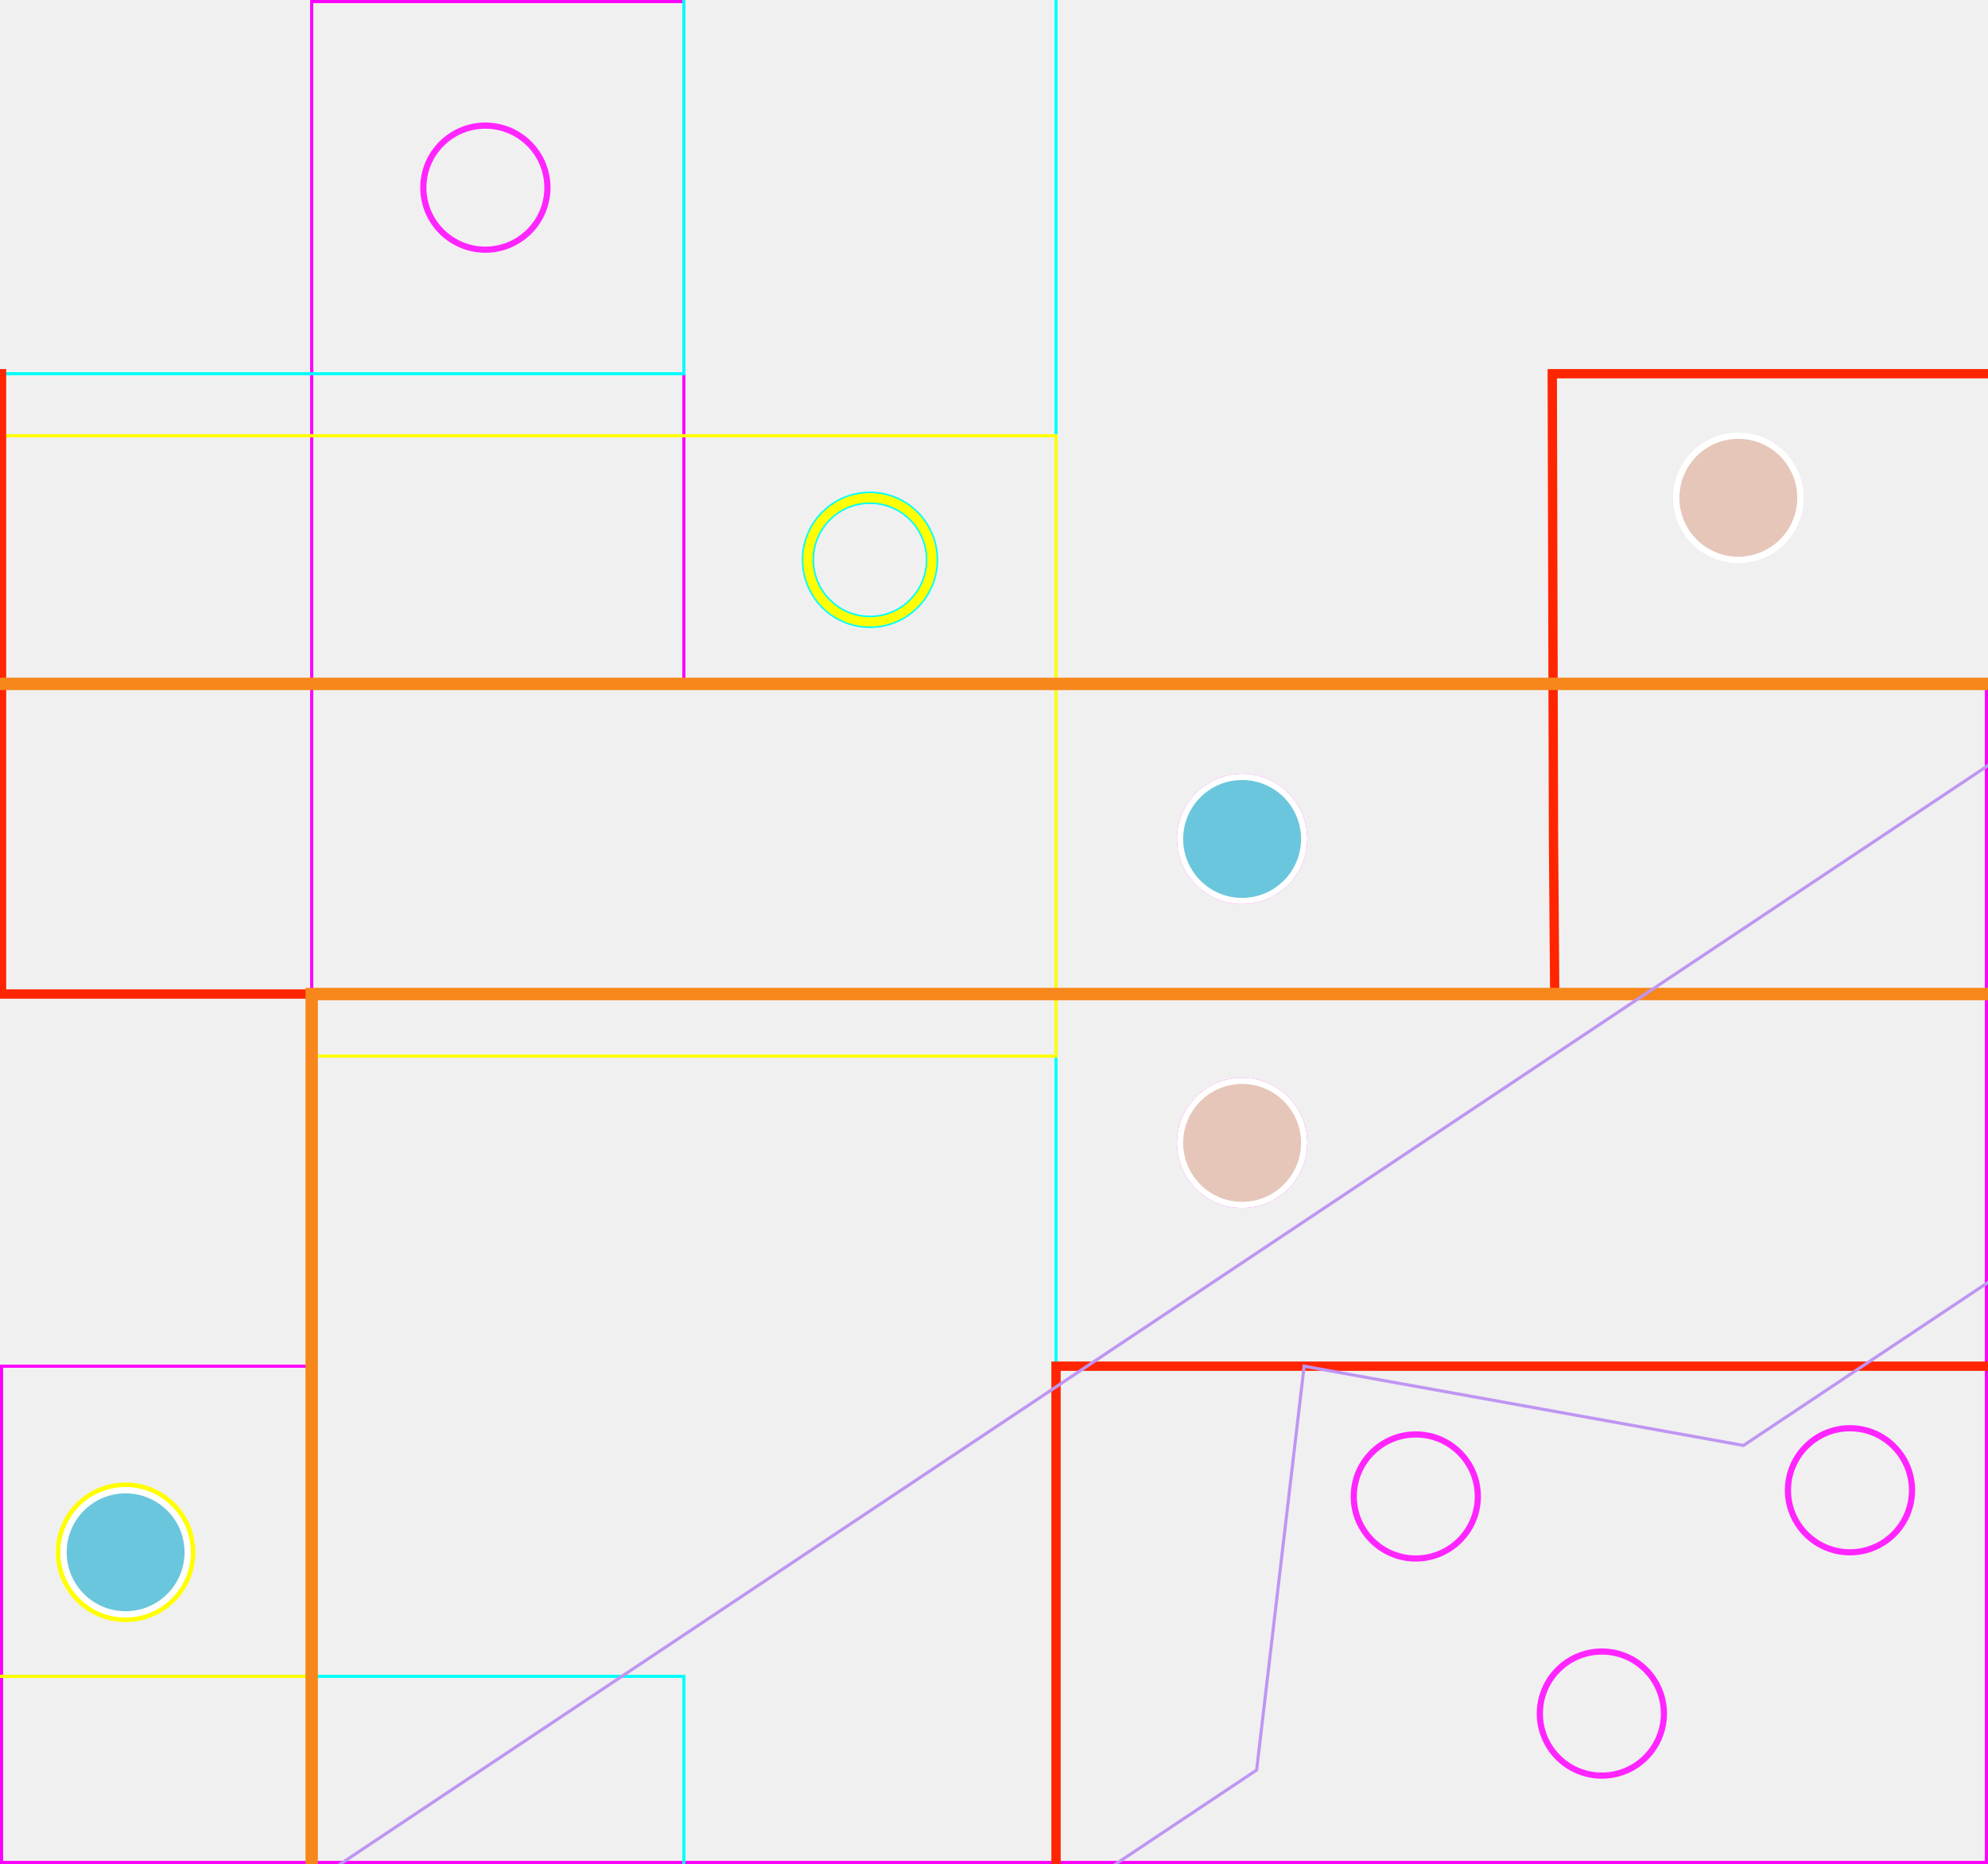
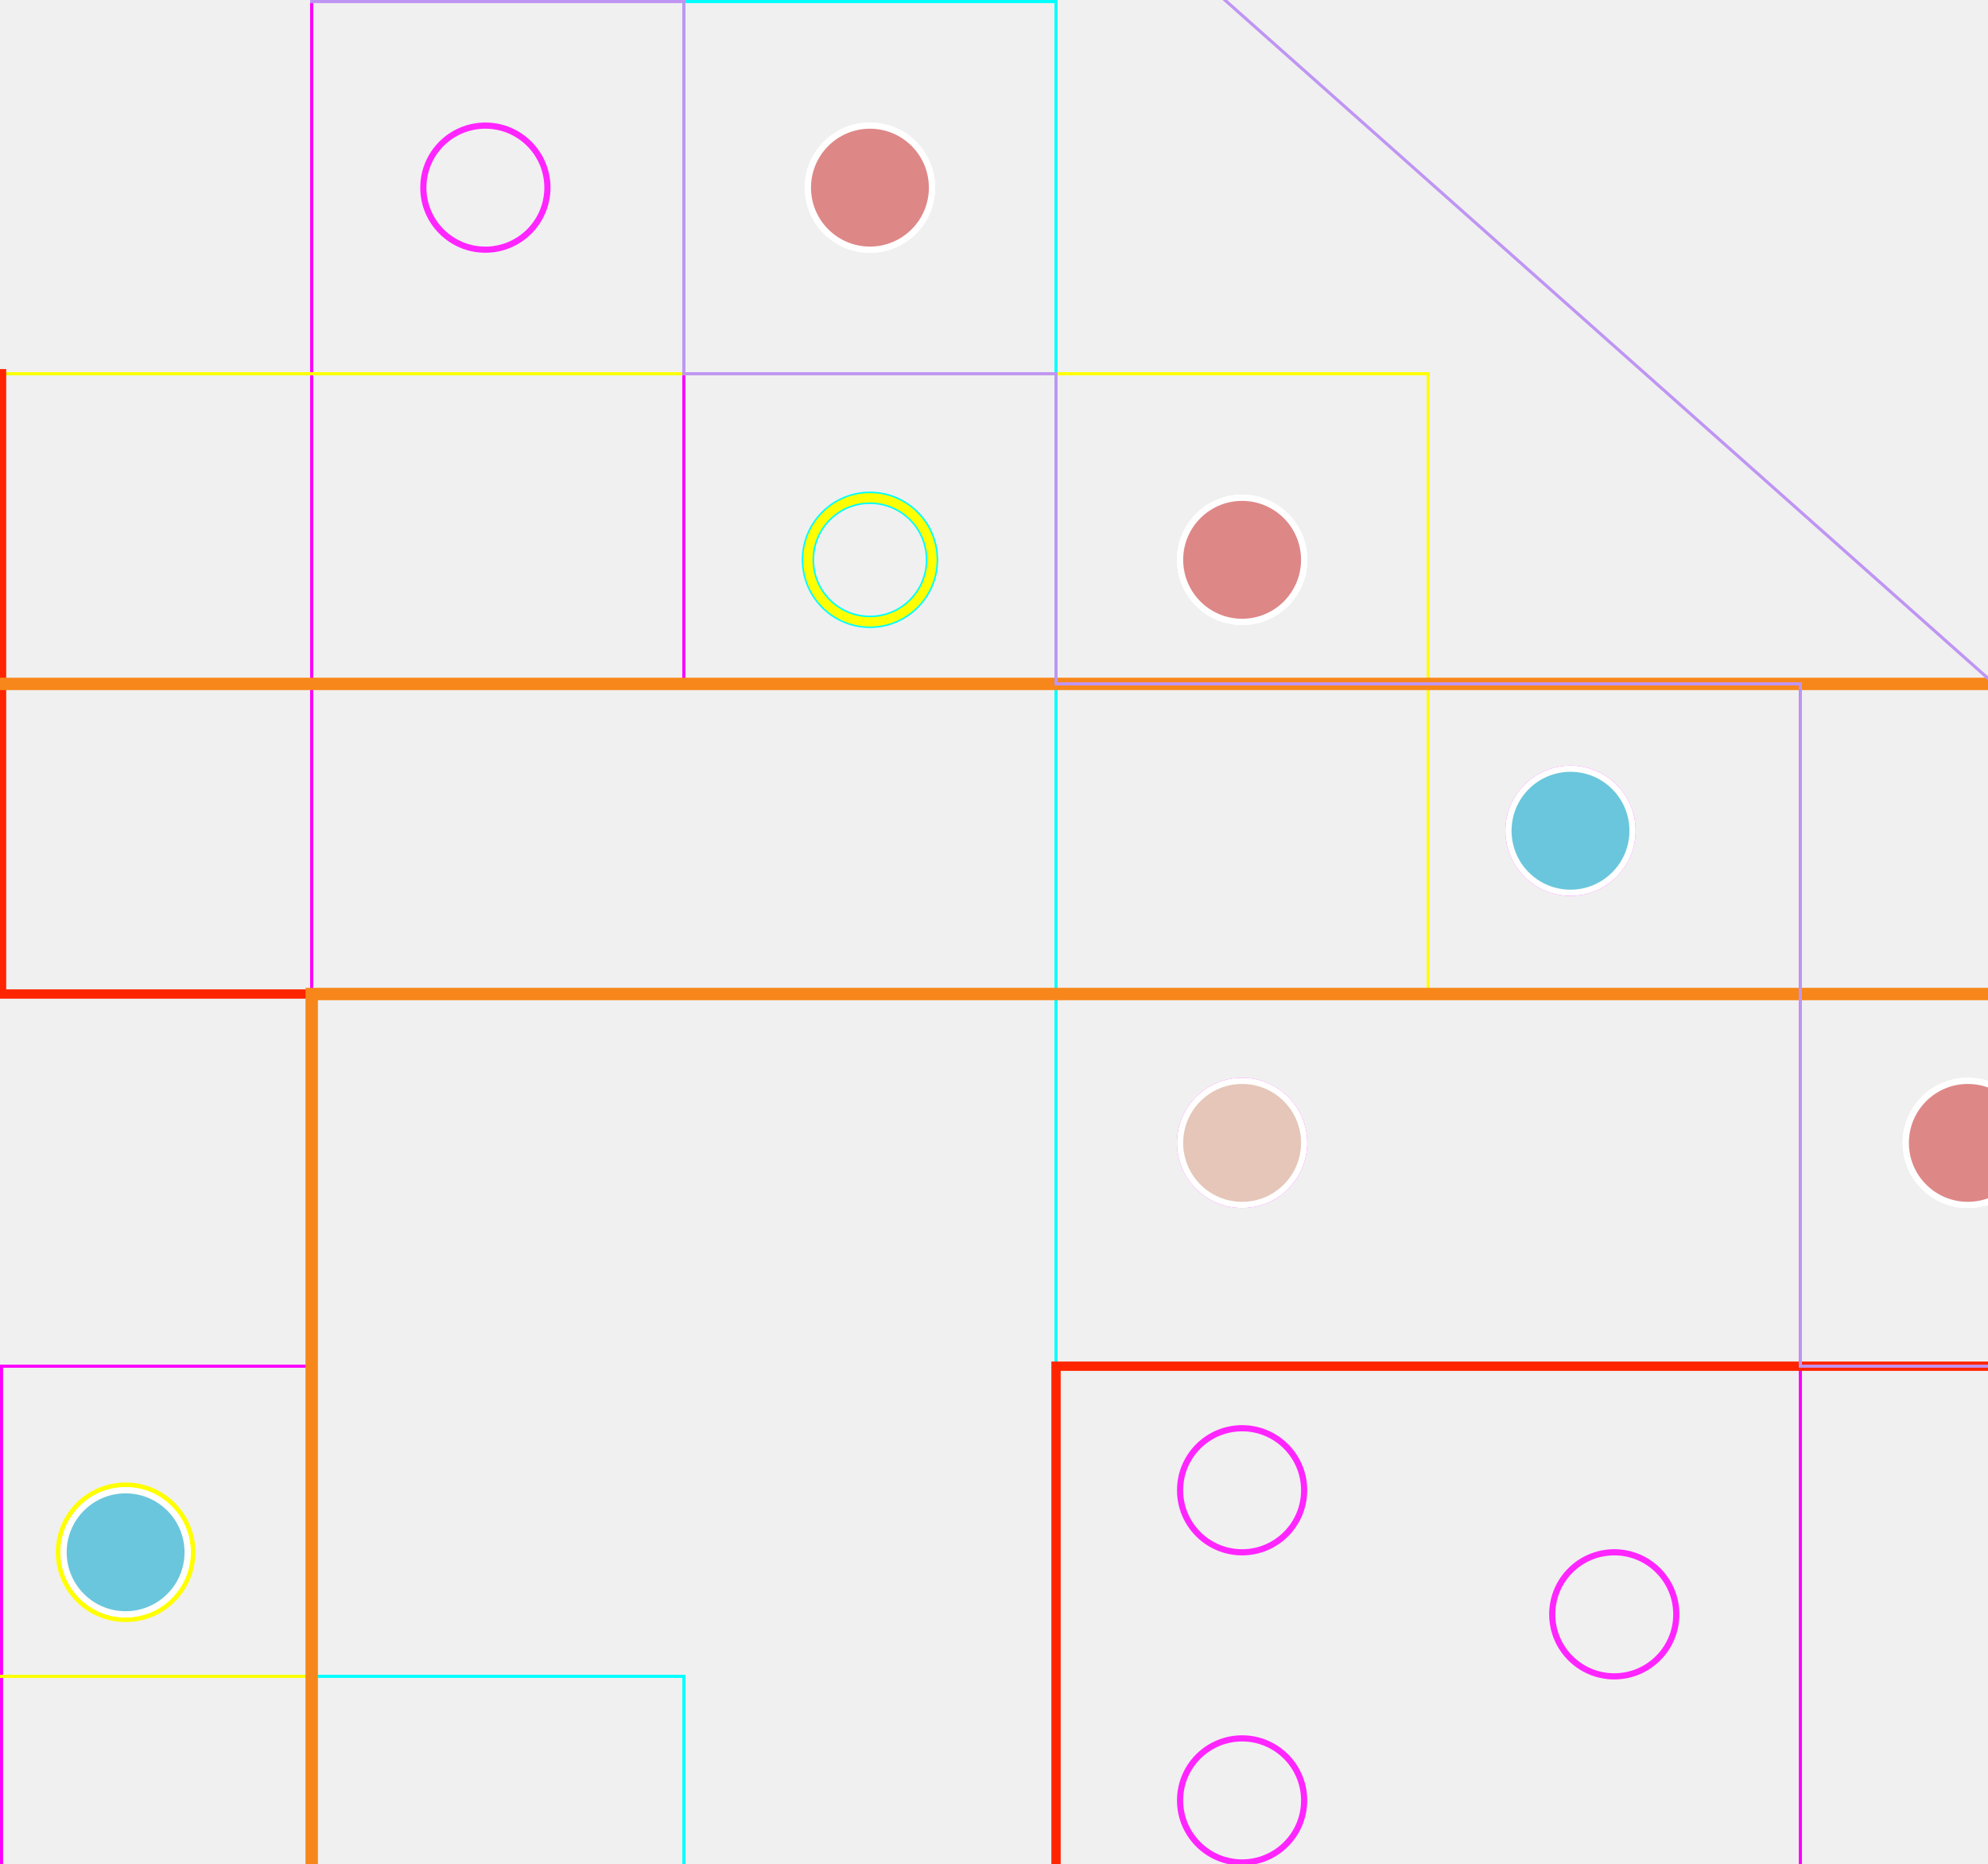
<svg xmlns="http://www.w3.org/2000/svg" width="641" height="601" viewBox="0 0 169.598 159.015" version="1.1" id="svg5">
  <defs id="defs2" />
  <g id="g1320" style="display:inline" transform="translate(-185.2083,-42.33333)">
    <circle style="display:inline;fill:none;stroke:#ffffff;stroke-width:0.529;stroke-linejoin:round;stroke-miterlimit:4;stroke-dasharray:none;stroke-opacity:1;stop-color:#000000" id="path1131-1-63" cx="195.924" cy="174.757" r="5.292" nom="Vi(c)e organique" pieceId="VO1" />
-     <circle style="display:inline;fill:none;stroke:#ffffff;stroke-width:0.529;stroke-linejoin:round;stroke-miterlimit:4;stroke-dasharray:none;stroke-opacity:1;stop-color:#000000" id="path1131-1-63-51" cx="222.382" cy="217.091" nom="Traité - Déclaration relative au design et à la visualisation des données" pieceId="Traite1" r="5.292" />
    <circle style="display:inline;fill:none;stroke:#ffffff;stroke-width:0.529;stroke-linejoin:round;stroke-miterlimit:4;stroke-dasharray:none;stroke-opacity:1;stop-color:#000000" id="path1131-1-63-18" cx="164.174" cy="116.549" r="5.292" nom="Microcosmogramme des forces contraires" pieceId="Microco2" />
-     <circle style="display:inline;fill:none;stroke:#ffffff;stroke-width:0.529;stroke-linejoin:round;stroke-miterlimit:4;stroke-dasharray:none;stroke-opacity:1;stop-color:#000000" id="path1131-1-63-46" cx="376.37" cy="114.961" r="5.292" nom="Traité - Déclaration relative au désenvoûtement de la finance [...]" pieceId="TraiteDLF4" />
    <circle style="display:inline;fill:none;stroke:#ffffff;stroke-width:0.529;stroke-linejoin:round;stroke-miterlimit:4;stroke-dasharray:none;stroke-opacity:1;stop-color:#000000" id="path1131-1-63-95" cx="164.174" cy="195.924" r="5.292" nom="Atelier Potions" pieceId="Potion4" />
    <circle style="display:inline;fill:none;stroke:#ffffff;stroke-width:0.529;stroke-linejoin:round;stroke-miterlimit:4;stroke-dasharray:none;stroke-opacity:1;stop-color:#000000" id="path1131-1-63-25" cx="42.466" cy="143.007" r="5.292" nom="Alchimie brassicole" pieceId="AlchBrass3" />
    <circle style="display:inline;fill:none;stroke:#ffffff;stroke-width:0.529;stroke-linejoin:round;stroke-miterlimit:4;stroke-dasharray:none;stroke-opacity:1;stop-color:#000000" id="path1131-1-63-45" cx="84.799" cy="105.966" r="5.292" nom="Cabinet de curiosités" pieceId="Cabinet4" />
    <circle style="display:inline;fill:none;stroke:#ffffff;stroke-width:0.529;stroke-linejoin:round;stroke-miterlimit:4;stroke-dasharray:none;stroke-opacity:1;stop-color:#000000" id="path1131-1-63-64" cx="84.799" cy="143.007" r="5.292" nom="Rituels de désenvoûtement de la finance" pieceId="Rituel3" />
-     <circle style="display:inline;fill:none;stroke:#ffffff;stroke-width:0.529;stroke-linejoin:round;stroke-miterlimit:4;stroke-dasharray:none;stroke-opacity:1;stop-color:#000000" id="path1131-1-63-8" cx="333.507" cy="84.799" r="5.292" nom="Manifeste Désorceler la finance" pieceId="Manif4" />
-     <circle style="display:inline;fill:none;stroke:#ffffff;stroke-width:0.529;stroke-linejoin:round;stroke-miterlimit:4;stroke-dasharray:none;stroke-opacity:1;stop-color:#000000" id="path1131-1-63-3" cx="343.032" cy="169.466" r="5.292" nom="Cartomancie – La bonne aventure" pieceId="CartoData1" />
-     <circle style="display:inline;fill:none;stroke:#ffffff;stroke-width:0.529;stroke-linejoin:round;stroke-miterlimit:4;stroke-dasharray:none;stroke-opacity:1;stop-color:#000000" id="path1131-1-63-3-8" cx="305.991" cy="169.995" r="5.292" nom="Fragrance budgétaire" pieceId="Budget1" />
+     <circle style="display:inline;fill:none;stroke:#ffffff;stroke-width:0.529;stroke-linejoin:round;stroke-miterlimit:4;stroke-dasharray:none;stroke-opacity:1;stop-color:#000000" id="path1131-1-63-3" cx="322.924" cy="180.049" r="5.292" nom="Cartomancie – La bonne aventure" pieceId="CartoData1" />
+     <circle style="display:inline;fill:none;stroke:#ffffff;stroke-width:0.529;stroke-linejoin:round;stroke-miterlimit:4;stroke-dasharray:none;stroke-opacity:1;stop-color:#000000" id="path1131-1-63-3-8" cx="291.174" cy="169.466" r="5.292" nom="Fragrance budgétaire" pieceId="Budget1" />
    <circle style="display:inline;fill:none;stroke:#ffffff;stroke-width:0.529;stroke-linejoin:round;stroke-miterlimit:4;stroke-dasharray:none;stroke-opacity:1;stop-color:#000000" id="path1131-1-63-9" cx="164.174" cy="248.841" r="5.292" nom="Cartomancie – Ré-ouvrir les horizons" pieceId="Carto4" />
    <circle style="display:inline;fill:none;stroke:#ffffff;stroke-width:0.529;stroke-linejoin:round;stroke-miterlimit:4;stroke-dasharray:none;stroke-opacity:1;stop-color:#000000" id="path1131-1-63-19" cx="164.174" cy="222.382" r="5.292" nom="Glossaire de la finance et de la sorcellerie" pieceId="Gloss4" />
-     <circle style="display:inline;fill:none;stroke:#ffffff;stroke-width:0.529;stroke-linejoin:round;stroke-miterlimit:4;stroke-dasharray:none;stroke-opacity:1;stop-color:#000000" id="path1131-1-63-6" cx="259.424" cy="31.882" r="5.292" nom="Études pour Vi(c)e organique" pieceId="Cells2" />
-     <circle style="display:inline;fill:none;stroke:#ffffff;stroke-width:0.529;stroke-linejoin:round;stroke-miterlimit:4;stroke-dasharray:none;stroke-opacity:1;stop-color:#000000" id="path1131-1-63-1" cx="259.424" cy="232.966" r="5.292" nom="Img d’éco #2" pieceId="ImgDeco2-4" />
+     <circle style="display:inline;fill:none;stroke:#ffffff;stroke-width:0.529;stroke-linejoin:round;stroke-miterlimit:4;stroke-dasharray:none;stroke-opacity:1;stop-color:#000000" id="path1131-1-63-1" cx="259.424" cy="222.382" r="5.292" nom="Img d’éco #2" pieceId="ImgDeco2-4" />
    <circle style="display:inline;fill:none;stroke:#ffffff;stroke-width:0.529;stroke-linejoin:round;stroke-miterlimit:4;stroke-dasharray:none;stroke-opacity:1;stop-color:#000000" id="path1131-1-63-79" cx="164.174" cy="90.091" r="5.292" nom="Img d’éco #1" pieceId="ImgDeco1-2" />
    <circle style="display:inline;fill:none;stroke:#ffffff;stroke-width:0.529;stroke-linejoin:round;stroke-miterlimit:4;stroke-dasharray:none;stroke-opacity:1;stop-color:#000000" id="path1131-1-63-01" cx="132.424" cy="169.466" r="5.292" nom="Quel lobbyiste es-tu ?" pieceId="QuelLobby2" />
    <circle style="display:inline;fill:none;stroke:#ffffff;stroke-width:0.529;stroke-linejoin:round;stroke-miterlimit:4;stroke-dasharray:none;stroke-opacity:1;stop-color:#000000" id="path1131-1-63-2" cx="116.549" cy="58.341" r="5.292" nom="Explore the lobby network in finance and climate" pieceId="Explore2" />
    <circle style="display:inline;fill:none;stroke:#ffffff;stroke-width:0.529;stroke-linejoin:round;stroke-miterlimit:4;stroke-dasharray:none;stroke-opacity:1;stop-color:#000000" id="path1131-1-63-0" cx="291.174" cy="139.832" r="5.292" nom="Topographie d'une crise" pieceId="Topo1" />
-     <circle style="display:inline;fill:none;stroke:#ffffff;stroke-width:0.529;stroke-linejoin:round;stroke-miterlimit:4;stroke-dasharray:none;stroke-opacity:1;stop-color:#000000" id="path1131-1-63-4" cx="321.866" cy="188.516" r="5.292" nom="Winners and losers in the financial crisis" pieceId="WinLose1" />
+     <circle style="display:inline;fill:none;stroke:#ffffff;stroke-width:0.529;stroke-linejoin:round;stroke-miterlimit:4;stroke-dasharray:none;stroke-opacity:1;stop-color:#000000" id="path1131-1-63-4" cx="291.174" cy="195.924" r="5.292" nom="Winners and losers in the financial crisis" pieceId="WinLose1" />
    <circle style="display:inline;fill:none;stroke:#ffffff;stroke-width:0.529;stroke-linejoin:round;stroke-miterlimit:4;stroke-dasharray:none;stroke-opacity:1;stop-color:#000000" id="path1131-1-63-7" cx="259.424" cy="90.091" r="5.292" nom="Radiologie" pieceId="Radiolo1" />
-     <circle style="display:inline;fill:none;stroke:#ffffff;stroke-width:0.529;stroke-linejoin:round;stroke-miterlimit:4;stroke-dasharray:none;stroke-opacity:1;stop-color:#000000" id="path1131-1-63-7-5" cx="291.174" cy="113.903" r="5.292" nom="Économie de l’art : cartographie d’une collection" pieceId="EcoArt1" />
+     <circle style="display:inline;fill:none;stroke:#ffffff;stroke-width:0.529;stroke-linejoin:round;stroke-miterlimit:4;stroke-dasharray:none;stroke-opacity:1;stop-color:#000000" id="path1131-1-63-7-5" cx="319.189" cy="113.203" r="5.292" nom="Économie de l’art : cartographie d’une collection" pieceId="EcoArt1" />
    <circle style="display:inline;fill:none;stroke:#ffffff;stroke-width:0.529;stroke-linejoin:round;stroke-miterlimit:4;stroke-dasharray:none;stroke-opacity:1;stop-color:#000000" id="path1131-1-63-5" cx="226.616" cy="58.341" r="5.292" nom="D'où vient la visualisation de données ?" pieceId="DVVD1" />
+     <circle style="display:inline;fill:none;stroke:#ffffff;stroke-width:0.529;stroke-linejoin:round;stroke-miterlimit:4;stroke-dasharray:none;stroke-opacity:1;stop-color:#000000" id="path1131-1-63-5-2" nom="Traité - Déclaration relative au design et à la visualisation des données - Part.1" pieceId="Traite1-6" r="5.292" cy="26.591" cx="227.674" />
+     <circle style="display:inline;fill:none;stroke:#ffffff;stroke-width:0.529;stroke-linejoin:round;stroke-miterlimit:4;stroke-dasharray:none;stroke-opacity:1;stop-color:#000000" id="path1131-1-63-5-2-7" nom="Traité - Déclaration relative au design et à la visualisation des données - Part.2" pieceId="Traite2-6" r="5.292" cy="58.341" cx="259.424" />
+     <circle style="display:inline;fill:none;stroke:#ffffff;stroke-width:0.529;stroke-linejoin:round;stroke-miterlimit:4;stroke-dasharray:none;stroke-opacity:1;stop-color:#000000" id="path1131-1-63-5-2-7-6" nom="Traité - Déclaration relative au design et à la visualisation des données - Part.3" pieceId="Traite3-6" r="5.292" cy="90.091" cx="291.174" />
+     <circle style="display:inline;fill:none;stroke:#ffffff;stroke-width:0.529;stroke-linejoin:round;stroke-miterlimit:4;stroke-dasharray:none;stroke-opacity:1;stop-color:#000000" id="path1131-1-63-5-2-7-6-2" nom="Traité - Déclaration relative au design et à la visualisation des données - Part.4" pieceId="Traite4-6" r="5.292" cy="139.832" cx="353.086" />
+     <circle style="display:inline;fill:none;stroke:#ffffff;stroke-width:0.529;stroke-linejoin:round;stroke-miterlimit:4;stroke-dasharray:none;stroke-opacity:1;stop-color:#000000" id="path1131-1-63-5-2-7-6-2-0" nom="Traité - Déclaration relative au design et à la visualisation des données - Part.5" pieceId="Traite5-6" r="5.292" cy="169.466" cx="383.778" />
  </g>
  <g id="layer1" style="display:inline" transform="translate(-185.2083,-42.33333)">
    <circle style="display:inline;fill:none;stroke:#ff25ff;stroke-width:0.529;stroke-linejoin:round;stroke-miterlimit:4;stroke-dasharray:none;stroke-opacity:1;stop-color:#000000" id="path1131-1-63-33" cx="195.924" cy="174.757" r="5.292" nom="Vi(c)e organique" pieceId="VO1" />
-     <circle style="display:inline;fill:none;stroke:#ff25ff;stroke-width:0.529;stroke-linejoin:round;stroke-miterlimit:4;stroke-dasharray:none;stroke-opacity:1;stop-color:#000000" id="path1131-1-63-3-9" cx="343.032" cy="169.466" r="5.292" nom="La bonne aventure – le jeu de data-divination" pieceId="CartoData1" />
-     <circle style="display:inline;fill:none;stroke:#ff25ff;stroke-width:0.529;stroke-linejoin:round;stroke-miterlimit:4;stroke-dasharray:none;stroke-opacity:1;stop-color:#000000" id="path1131-1-63-3-9-9" cx="305.991" cy="169.995" r="5.292" nom="Fragrance budgétaire" pieceId="Budget1" />
+     <circle style="display:inline;fill:none;stroke:#ff25ff;stroke-width:0.529;stroke-linejoin:round;stroke-miterlimit:4;stroke-dasharray:none;stroke-opacity:1;stop-color:#000000" id="path1131-1-63-3-9" cx="322.924" cy="180.049" r="5.292" nom="La bonne aventure – le jeu de data-divination" pieceId="CartoData1" />
+     <circle style="display:inline;fill:none;stroke:#ff25ff;stroke-width:0.529;stroke-linejoin:round;stroke-miterlimit:4;stroke-dasharray:none;stroke-opacity:1;stop-color:#000000" id="path1131-1-63-3-9-9" cx="291.174" cy="169.466" r="5.292" nom="Fragrance budgétaire" pieceId="Budget1" />
    <circle style="display:inline;fill:none;stroke:#ff25ff;stroke-width:0.529;stroke-linejoin:round;stroke-miterlimit:4;stroke-dasharray:none;stroke-opacity:1;stop-color:#000000" id="path1131-1-63-0-8" cx="291.174" cy="139.832" r="5.292" nom="Topographie d'une crise" pieceId="Topo1" />
-     <circle style="display:inline;fill:none;stroke:#ff25ff;stroke-width:0.529;stroke-linejoin:round;stroke-miterlimit:4;stroke-dasharray:none;stroke-opacity:1;stop-color:#000000" id="path1131-1-63-4-7" cx="321.866" cy="188.516" r="5.292" nom="Who won and who lost after the crisis?" pieceId="WinLose1" />
-     <circle style="display:inline;fill:none;stroke:#ff25ff;stroke-width:0.529;stroke-linejoin:round;stroke-miterlimit:4;stroke-dasharray:none;stroke-opacity:1;stop-color:#000000" id="path1131-1-63-7-5-4" cx="291.174" cy="113.903" r="5.292" nom="Économie de l’art : cartographie d’une collection" pieceId="EcoArt1" />
+     <circle style="display:inline;fill:none;stroke:#ff25ff;stroke-width:0.529;stroke-linejoin:round;stroke-miterlimit:4;stroke-dasharray:none;stroke-opacity:1;stop-color:#000000" id="path1131-1-63-4-7" cx="291.174" cy="195.924" r="5.292" nom="Who won and who lost after the crisis?" pieceId="WinLose1" />
+     <circle style="display:inline;fill:none;stroke:#ff25ff;stroke-width:0.529;stroke-linejoin:round;stroke-miterlimit:4;stroke-dasharray:none;stroke-opacity:1;stop-color:#000000" id="path1131-1-63-7-5-4" cx="319.189" cy="113.203" r="5.292" nom="Économie de l’art : cartographie d’une collection" pieceId="EcoArt1" />
    <circle style="display:inline;fill:none;stroke:#ff25ff;stroke-width:0.529;stroke-linejoin:round;stroke-miterlimit:4;stroke-dasharray:none;stroke-opacity:1;stop-color:#000000" id="path1131-1-63-5-1" cx="226.616" cy="58.341" r="5.292" nom="D'où vient la visualisation de données ?" pieceId="DVVD1" />
-     <path style="display:inline;fill:none;stroke:#fc00ff;stroke-width:0.265px;stroke-linecap:butt;stroke-linejoin:miter;stroke-opacity:1" d="m 185.341,201.216 169.333,1e-5 V 100.674 l -111.125,-10e-6 V 42.466 h -31.75 l 1e-5,116.417 h -26.458 z" salle="Visualisation studies" id="Expo1" />
+     <path style="display:inline;fill:none;stroke:#fc00ff;stroke-width:0.265px;stroke-linecap:butt;stroke-linejoin:miter;stroke-opacity:1" d="m 185.341,211.799 h 153.458 v -111.125 l -95.25,-10e-6 1e-5,-89.958 H 211.799 V 158.882 h -26.458 v 21.073 z" salle="Visualisation studies" id="Expo1" />
+     <circle style="display:inline;fill:#ff25ff;fill-opacity:1;stroke:#ffffff;stroke-width:0.529;stroke-linejoin:round;stroke-miterlimit:4;stroke-dasharray:none;stroke-opacity:1;stop-color:#000000" id="path1131-1-63-5-2-71-5" nom="Traité - Déclaration relative au design et à la visualisation des données - Part.1" pieceId="Traite1-1" r="5.292" cy="26.591" cx="227.674" />
  </g>
  <g id="layer2" style="display:inline" transform="translate(-185.2083,-42.33333)">
    <circle style="display:inline;fill:none;stroke:#00ffff;stroke-width:1.058;stroke-linejoin:round;stroke-miterlimit:4;stroke-dasharray:none;stroke-opacity:1;stop-color:#000000" id="path1131-1-63-13" cx="195.924" cy="174.757" r="5.292" nom="Vi(c)e organique" pieceId="VO2" />
    <circle style="display:inline;fill:none;stroke:#00ffff;stroke-width:1.058;stroke-linejoin:round;stroke-miterlimit:4;stroke-dasharray:none;stroke-opacity:1;stop-color:#000000" id="path1131-1-63-18-7" cx="164.174" cy="116.549" r="5.292" nom="Microcosmogramme des forces contraires" pieceId="Microco2" />
-     <circle style="display:inline;fill:none;stroke:#00ffff;stroke-width:1.058;stroke-linejoin:round;stroke-miterlimit:4;stroke-dasharray:none;stroke-opacity:1;stop-color:#000000" id="path1131-1-63-6-4" cx="259.424" cy="31.882" r="5.292" nom="Études pour Vi(c)e organique" pieceId="Cells2" />
    <circle style="display:inline;fill:none;stroke:#00ffff;stroke-width:1.058;stroke-linejoin:round;stroke-miterlimit:4;stroke-dasharray:none;stroke-opacity:1;stop-color:#000000" id="path1131-1-63-79-8" cx="164.174" cy="90.091" r="5.292" nom="Img d’éco #1" pieceId="ImgDeco1-2" />
    <circle style="display:inline;fill:none;stroke:#00ffff;stroke-width:1.058;stroke-linejoin:round;stroke-miterlimit:4;stroke-dasharray:none;stroke-opacity:1;stop-color:#000000" id="path1131-1-63-01-4" cx="132.424" cy="169.466" r="5.292" nom="Quel lobbyiste es-tu ?" pieceId="QuelLobby2" />
    <circle style="display:inline;fill:none;stroke:#00ffff;stroke-width:1.058;stroke-linejoin:round;stroke-miterlimit:4;stroke-dasharray:none;stroke-opacity:1;stop-color:#000000" id="path1131-1-63-2-9" cx="116.549" cy="58.341" r="5.292" nom="Explore the lobby network in finance and climate" pieceId="Explore2" />
    <circle style="display:inline;fill:none;stroke:#00ffff;stroke-width:1.058;stroke-linejoin:round;stroke-miterlimit:4;stroke-dasharray:none;stroke-opacity:1;stop-color:#000000" id="path1131-1-63-7-1" cx="259.424" cy="90.091" r="5.292" nom="Radiologie" pieceId="Radiolo2" />
-     <path style="fill:none;stroke:#00ffff;stroke-width:0.265px;stroke-linecap:butt;stroke-linejoin:miter;stroke-opacity:1" d="m 100.674,185.341 h 142.875 v 63.5 h 31.75 l 10e-6,-232.833 h -31.75 v 58.208 h -111.125 v -31.75 l -31.75,-4e-6 z" id="Expo2" salle="Chercher du regard et trouver par la main" />
-     <circle style="display:inline;fill:#e5c6b9;fill-opacity:1;stroke:#ffffff;stroke-width:0.529;stroke-linejoin:round;stroke-miterlimit:4;stroke-dasharray:none;stroke-opacity:1;stop-color:#000000" id="path1131-1-63-1-1-7" cx="259.424" cy="232.966" r="5.292" nom="Img d’éco #2 et #3" pieceId="ImgDeco2-2" />
+     <path style="display:inline;fill:none;stroke:#00ffff;stroke-width:0.265px;stroke-linecap:butt;stroke-linejoin:miter;stroke-opacity:1" d="m 100.674,185.341 h 142.875 v 52.917 h 31.75 V 42.466 h -31.75 v 31.75 h -111.125 v -31.75 l -31.75,-4e-6 z" id="Expo2" salle="Chercher du regard et trouver par la main" />
+     <circle style="display:inline;fill:#e5c6b9;fill-opacity:1;stroke:#ffffff;stroke-width:0.529;stroke-linejoin:round;stroke-miterlimit:4;stroke-dasharray:none;stroke-opacity:1;stop-color:#000000" id="path1131-1-63-1-1-7" cx="259.424" cy="222.382" r="5.292" nom="Img d’éco #2 et #3" pieceId="ImgDeco2-2" />
+     <circle style="display:inline;fill:#00ffff;fill-opacity:1;stroke:#ffffff;stroke-width:0.529;stroke-linejoin:round;stroke-miterlimit:4;stroke-dasharray:none;stroke-opacity:1;stop-color:#000000" id="path1131-1-63-5-2-7-1-6" nom="Traité - Déclaration relative au design et à la visualisation des données - Part.2" pieceId="Traite2-2" r="5.292" cy="58.341" cx="259.424" />
  </g>
  <g id="layer3" style="display:inline" transform="translate(-185.2083,-42.33333)">
    <circle style="display:inline;fill:none;stroke:#ffff00;stroke-width:1.323;stroke-linejoin:round;stroke-miterlimit:4;stroke-dasharray:none;stroke-opacity:1;stop-color:#000000" id="path1131-1-63-48" cx="195.924" cy="174.757" r="5.292" nom="Vi(c)e organique" pieceId="VO3" />
    <circle style="display:inline;fill:none;stroke:#ffff00;stroke-width:0.794;stroke-linejoin:round;stroke-miterlimit:4;stroke-dasharray:none;stroke-opacity:1;stop-color:#000000" id="path1131-1-63-7-7" cx="259.424" cy="90.091" r="5.292" nom="Radiologie" pieceId="Radiolo3" />
    <circle style="display:inline;fill:none;stroke:#ffff00;stroke-width:1.323;stroke-linejoin:round;stroke-miterlimit:4;stroke-dasharray:none;stroke-opacity:1;stop-color:#000000" id="path1131-1-63-18-1" cx="164.174" cy="116.549" r="5.292" nom="Microcosmogramme des forces contraires" pieceId="Microco3" />
    <circle style="display:inline;fill:none;stroke:#ffff00;stroke-width:1.323;stroke-linejoin:round;stroke-miterlimit:4;stroke-dasharray:none;stroke-opacity:1;stop-color:#000000" id="path1131-1-63-25-3" cx="42.466" cy="143.007" r="5.292" nom="Alchimie brassicole" pieceId="AlchBrass3" />
    <circle style="display:inline;fill:none;stroke:#ffff00;stroke-width:1.323;stroke-linejoin:round;stroke-miterlimit:4;stroke-dasharray:none;stroke-opacity:1;stop-color:#000000" id="path1131-1-63-64-6" cx="84.799" cy="143.007" r="5.292" nom="Rituels de désenvoûtement de la finance" pieceId="Rituel3" />
    <circle style="display:inline;fill:none;stroke:#ffff00;stroke-width:1.323;stroke-linejoin:round;stroke-miterlimit:4;stroke-dasharray:none;stroke-opacity:1;stop-color:#000000" id="path1131-1-63-01-5" cx="132.424" cy="169.466" r="5.292" nom="Quel lobbyiste es-tu ?" pieceId="QuelLobby3" />
    <circle style="display:inline;fill:none;stroke:#ffff00;stroke-width:1.323;stroke-linejoin:round;stroke-miterlimit:4;stroke-dasharray:none;stroke-opacity:1;stop-color:#000000" id="path1131-1-63-2-92" cx="116.549" cy="58.341" r="5.292" nom="Explore the lobby network in finance and climate" pieceId="Explore3" />
-     <path style="fill:none;stroke:#ffff00;stroke-width:0.265;stroke-linecap:butt;stroke-linejoin:miter;stroke-miterlimit:4;stroke-dasharray:none;stroke-opacity:1" d="M 26.591,185.341 H 211.799 v -52.917 h 63.5 V 79.507 h -89.958 l 0.115,21.167 h -53.032 V 42.466 h -31.75 V 127.132 H 26.591 Z" id="Expo3" salle="Réseaux et formes du liable" />
+     <path style="display:inline;fill:none;stroke:#ffff00;stroke-width:0.265;stroke-linecap:butt;stroke-linejoin:miter;stroke-miterlimit:4;stroke-dasharray:none;stroke-opacity:1" d="M 26.591,185.341 H 211.799 v -58.208 h 95.25 V 74.216 H 185.341 l 0.115,26.458 h -53.032 V 42.466 h -31.75 V 127.132 H 26.591 Z" id="Expo3" salle="Réseaux et formes du liable" />
+     <circle style="display:inline;fill:#ffff00;fill-opacity:1;stroke:#ffffff;stroke-width:0.529;stroke-linejoin:round;stroke-miterlimit:4;stroke-dasharray:none;stroke-opacity:1;stop-color:#000000" id="path1131-1-63-5-2-7-6-0-5" nom="Traité - Déclaration relative au design et à la visualisation des données - Part.3" pieceId="Traite3-3" r="5.292" cy="90.091" cx="291.174" />
  </g>
  <g id="layer4" style="display:inline" transform="translate(-185.2083,-42.33333)">
+     <circle style="display:inline;fill:#e5c6b9;fill-opacity:1;stroke:#ffffff;stroke-width:0.529;stroke-linejoin:round;stroke-miterlimit:4;stroke-dasharray:none;stroke-opacity:1;stop-color:#000000" id="path1131-1-63-46-1" cx="227.674" cy="248.841" r="5.292" nom="Traité - Déclaration relative au désenvoûtement de la finance [...]" pieceId="TraiteDLF4" />
    <circle style="display:inline;fill:#e5c6b9;fill-opacity:1;stroke:#ffffff;stroke-width:0.529;stroke-linejoin:round;stroke-miterlimit:4;stroke-dasharray:none;stroke-opacity:1;stop-color:#000000" id="path1131-1-63-72" cx="195.924" cy="174.757" r="5.292" nom="Vi(c)e organique" pieceId="VO4" />
-     <circle style="display:inline;fill:#e5c6b9;fill-opacity:1;stroke:#ffffff;stroke-width:0.529;stroke-linejoin:round;stroke-miterlimit:4;stroke-dasharray:none;stroke-opacity:1;stop-color:#000000" id="path1131-1-63-51-5" cx="222.382" cy="217.091" nom="Traité - Déclaration relative au design et à la visualisation des données" pieceId="Traite1-4" r="5.292" />
    <circle style="display:inline;fill:#e5c6b9;fill-opacity:1;stroke:#ffffff;stroke-width:0.529;stroke-linejoin:round;stroke-miterlimit:4;stroke-dasharray:none;stroke-opacity:1;stop-color:#000000" id="path1131-1-63-18-8" cx="164.174" cy="116.549" r="5.292" nom="Microcosmogramme des forces contraires" pieceId="Microco4" />
-     <circle style="display:inline;fill:#e5c6b9;fill-opacity:1;stroke:#ffffff;stroke-width:0.529;stroke-linejoin:round;stroke-miterlimit:4;stroke-dasharray:none;stroke-opacity:1;stop-color:#000000" id="path1131-1-63-46-1" cx="376.37" cy="114.961" r="5.292" nom="Traité - Déclaration relative au désenvoûtement de la finance [...]" pieceId="TraiteDLF4" />
    <circle style="display:inline;fill:#e5c6b9;fill-opacity:1;stroke:#ffffff;stroke-width:0.529;stroke-linejoin:round;stroke-miterlimit:4;stroke-dasharray:none;stroke-opacity:1;stop-color:#000000" id="path1131-1-63-95-7" cx="164.174" cy="195.924" r="5.292" nom="Atelier Potions" pieceId="Potion4" />
    <circle style="display:inline;fill:#e5c6b9;fill-opacity:1;stroke:#ffffff;stroke-width:0.529;stroke-linejoin:round;stroke-miterlimit:4;stroke-dasharray:none;stroke-opacity:1;stop-color:#000000" id="path1131-1-63-45-3" cx="84.799" cy="105.966" r="5.292" nom="Cabinet de curiosités" pieceId="Cabinet4" />
    <circle style="display:inline;fill:#e5c6b9;fill-opacity:1;stroke:#ffffff;stroke-width:0.529;stroke-linejoin:round;stroke-miterlimit:4;stroke-dasharray:none;stroke-opacity:1;stop-color:#000000" id="path1131-1-63-64-4" cx="84.799" cy="143.007" r="5.292" nom="Rituels de désenvoûtement de la finance" pieceId="Rituel4" />
-     <circle style="display:inline;fill:#e5c6b9;fill-opacity:1;stroke:#ffffff;stroke-width:0.529;stroke-linejoin:round;stroke-miterlimit:4;stroke-dasharray:none;stroke-opacity:1;stop-color:#000000" id="path1131-1-63-8-7" cx="333.507" cy="84.799" r="5.292" nom="Manifeste Désorceler la finance" pieceId="Manif4" />
    <circle style="display:inline;fill:#e5c6b9;fill-opacity:1;stroke:#ffffff;stroke-width:0.529;stroke-linejoin:round;stroke-miterlimit:4;stroke-dasharray:none;stroke-opacity:1;stop-color:#000000" id="path1131-1-63-9-0" cx="164.174" cy="248.841" r="5.292" nom="Cartomancie – Ré-ouvrir les horizons" pieceId="Carto4" />
    <circle style="display:inline;fill:#e5c6b9;fill-opacity:1;stroke:#ffffff;stroke-width:0.529;stroke-linejoin:round;stroke-miterlimit:4;stroke-dasharray:none;stroke-opacity:1;stop-color:#000000" id="path1131-1-63-19-0" cx="164.174" cy="222.382" r="5.292" nom="Glossaire de la finance et de la sorcellerie" pieceId="Gloss4" />
-     <circle style="display:inline;fill:#e5c6b9;fill-opacity:1;stroke:#ffffff;stroke-width:0.529;stroke-linejoin:round;stroke-miterlimit:4;stroke-dasharray:none;stroke-opacity:1;stop-color:#000000" id="path1131-1-63-1-1" cx="259.424" cy="232.966" r="5.292" nom="Img d’éco #2 et #3" pieceId="ImgDeco2-4" />
+     <circle style="display:inline;fill:#e5c6b9;fill-opacity:1;stroke:#ffffff;stroke-width:0.529;stroke-linejoin:round;stroke-miterlimit:4;stroke-dasharray:none;stroke-opacity:1;stop-color:#000000" id="path1131-1-63-1-1" cx="259.424" cy="222.382" r="5.292" nom="Img d’éco #2 et #3" pieceId="ImgDeco2-4" />
    <circle style="display:inline;fill:#e5c6b9;fill-opacity:1;stroke:#ffffff;stroke-width:0.529;stroke-linejoin:round;stroke-miterlimit:4;stroke-dasharray:none;stroke-opacity:1;stop-color:#000000" id="path1131-1-63-79-4" cx="164.174" cy="90.091" r="5.292" nom="Img d’éco #1" pieceId="ImgDeco1-4" />
    <circle style="display:inline;fill:#e5c6b9;fill-opacity:1;stroke:#ffffff;stroke-width:0.529;stroke-linejoin:round;stroke-miterlimit:4;stroke-dasharray:none;stroke-opacity:1;stop-color:#000000" id="path1131-1-63-0-3" cx="291.174" cy="139.832" r="5.292" nom="Topographie d'une crise" pieceId="Topo4" />
-     <path style="fill:none;stroke:#ff2500;stroke-width:0.794;stroke-linecap:butt;stroke-linejoin:miter;stroke-miterlimit:4;stroke-dasharray:none;stroke-opacity:1" d="M 63.632,74.216 V 153.591 H 148.299 V 270.007 H 275.299 V 158.882 l 116.417,-10e-6 V 74.216 h -74.083 l 0.105,39.688 0.105,13.229 H 185.341 V 74.216 Z" id="Expo4" salle="Désencrouiller l’imaginaire" />
+     <path style="fill:none;stroke:#ff2500;stroke-width:0.794;stroke-linecap:butt;stroke-linejoin:miter;stroke-miterlimit:4;stroke-dasharray:none;stroke-opacity:1" d="M 63.632,74.216 V 153.591 H 148.299 V 270.007 H 275.299 V 158.882 l 95.25,-10e-6 v -31.75 H 317.632 v 0 h 0.211 -132.503 V 74.216 Z" id="Expo4" salle="Désencrouiller l’imaginaire" />
+     <circle style="display:inline;fill:#e5c6b9;fill-opacity:1;stroke:#ffffff;stroke-width:0.529;stroke-linejoin:round;stroke-miterlimit:4;stroke-dasharray:none;stroke-opacity:1;stop-color:#000000" id="path1131-1-63-5-2-7-6-2-4-1" nom="Traité - Déclaration relative au design et à la visualisation des données - Part.4" pieceId="Traite4-4" r="5.292" cy="139.832" cx="353.086" />
  </g>
  <g id="layer5" style="display:inline" transform="translate(-185.2083,-42.33333)">
    <circle style="display:inline;fill:#6ac6dc;fill-opacity:1;stroke:#ffffff;stroke-width:0.529;stroke-linejoin:round;stroke-miterlimit:4;stroke-dasharray:none;stroke-opacity:1;stop-color:#000000" id="path1131-1-63-18-0" cx="164.174" cy="116.549" r="5.292" nom="Microcosmogramme des forces contraires" pieceId="Microco5" />
-     <circle style="display:inline;fill:#6ac6dc;fill-opacity:1;stroke:#ffffff;stroke-width:0.529;stroke-linejoin:round;stroke-miterlimit:4;stroke-dasharray:none;stroke-opacity:1;stop-color:#000000" id="path1131-1-63-46-9" cx="376.37" cy="114.961" r="5.292" nom="Traité - Déclaration relative au désenvoûtement de la finance [...]" pieceId="TraiteDLF5" />
    <circle style="display:inline;fill:#6ac6dc;fill-opacity:1;stroke:#ffffff;stroke-width:0.529;stroke-linejoin:round;stroke-miterlimit:4;stroke-dasharray:none;stroke-opacity:1;stop-color:#000000" id="path1131-1-63-95-1" cx="164.174" cy="195.924" r="5.292" nom="Atelier Potions" pieceId="Potion5" />
    <circle style="display:inline;fill:#6ac6dc;fill-opacity:1;stroke:#ffffff;stroke-width:0.529;stroke-linejoin:round;stroke-miterlimit:4;stroke-dasharray:none;stroke-opacity:1;stop-color:#000000" id="path1131-1-63-25-7" cx="42.466" cy="143.007" r="5.292" nom="Alchimie brassicole" pieceId="AlchBrass5" />
    <circle style="display:inline;fill:#6ac6dc;fill-opacity:1;stroke:#ffffff;stroke-width:0.529;stroke-linejoin:round;stroke-miterlimit:4;stroke-dasharray:none;stroke-opacity:1;stop-color:#000000" id="path1131-1-63-64-1" cx="84.799" cy="143.007" r="5.292" nom="Rituels de désenvoûtement de la finance" pieceId="Rituel5" />
    <circle style="display:inline;fill:#6ac6dc;fill-opacity:1;stroke:#ffffff;stroke-width:0.529;stroke-linejoin:round;stroke-miterlimit:4;stroke-dasharray:none;stroke-opacity:1;stop-color:#000000" id="path1131-1-63-9-9" cx="164.174" cy="248.841" r="5.292" nom="Cartomancie – Ré-ouvrir les horizons" pieceId="Carto5" />
    <circle style="display:inline;fill:#6ac6dc;fill-opacity:1;stroke:#ffffff;stroke-width:0.529;stroke-linejoin:round;stroke-miterlimit:4;stroke-dasharray:none;stroke-opacity:1;stop-color:#000000" id="path1131-1-63-19-2" cx="164.174" cy="222.382" r="5.292" nom="Glossaire de la finance et de la sorcellerie" pieceId="Gloss5" />
    <circle style="display:inline;fill:#6ac6dc;fill-opacity:1;stroke:#ffffff;stroke-width:0.529;stroke-linejoin:round;stroke-miterlimit:4;stroke-dasharray:none;stroke-opacity:1;stop-color:#000000" id="path1131-1-63-2-1" cx="116.549" cy="58.341" r="5.292" nom="Explore the lobby network in finance and climate" pieceId="Explore5" />
-     <circle style="display:inline;fill:#6ac6dc;fill-opacity:1;stroke:#ffffff;stroke-width:0.529;stroke-linejoin:round;stroke-miterlimit:4;stroke-dasharray:none;stroke-opacity:1;stop-color:#000000" id="path1131-1-63-7-5-5" cx="291.174" cy="113.903" r="5.292" nom="Économie de l’art : cartographie d’une collection" pieceId="EcoArt5" />
+     <circle style="display:inline;fill:#6ac6dc;fill-opacity:1;stroke:#ffffff;stroke-width:0.529;stroke-linejoin:round;stroke-miterlimit:4;stroke-dasharray:none;stroke-opacity:1;stop-color:#000000" id="path1131-1-63-7-5-5" cx="319.189" cy="113.203" r="5.292" nom="Économie de l’art : cartographie d’une collection" pieceId="EcoArt5" />
    <circle style="display:inline;fill:#6ac6dc;fill-opacity:1;stroke:#ffffff;stroke-width:0.529;stroke-linejoin:round;stroke-miterlimit:4;stroke-dasharray:none;stroke-opacity:1;stop-color:#000000" id="path1131-1-63-7-5-5-6" cx="195.924" cy="174.757" r="5.292" nom="Vi(c)e organique" pieceId="VO5" />
-     <path style="fill:none;stroke:#f7871b;stroke-width:1.058;stroke-linecap:butt;stroke-linejoin:miter;stroke-miterlimit:4;stroke-dasharray:none;stroke-opacity:1" d="m 26.591,127.132 v 26.458 H 148.299 v 116.417 h 63.5 v -142.875 h 132.292 47.625 V 100.674 H 317.632 132.424 V 42.466 h -31.75 v 84.667 z" id="Expo5" salle=" Faire déborder l’économie" />
+     <path style="fill:none;stroke:#f7871b;stroke-width:1.058;stroke-linecap:butt;stroke-linejoin:miter;stroke-miterlimit:4;stroke-dasharray:none;stroke-opacity:1" d="m 26.591,127.132 v 26.458 H 148.299 v 116.417 h 63.5 v -142.875 h 158.75 v 58.208 H 397.007 V 100.674 H 317.632 132.424 V 42.466 h -31.75 v 84.667 z" id="Expo5" salle=" Faire déborder l’économie" />
+     <circle style="display:inline;fill:#6ac6dc;fill-opacity:1;stroke:#ffffff;stroke-width:0.529;stroke-linejoin:round;stroke-miterlimit:4;stroke-dasharray:none;stroke-opacity:1;stop-color:#000000" id="path1131-1-63-5-2-7-6-2-0-6-1" nom="Traité - Déclaration relative au design et à la visualisation des données - Part.5" pieceId="Traite5-5" r="5.292" cy="169.466" cx="383.778" />
+     <circle style="display:inline;fill:#de8787;stroke:#ffffff;stroke-width:0.529;stroke-linejoin:round;stroke-miterlimit:4;stroke-dasharray:none;stroke-opacity:1;stop-color:#000000" id="path1131-1-63-5-2-7-6-2-0-6-9" nom="Une relation intime et tout à fait spéciale et Bien mieux que les humains par tous les moyens possibles" pieceId="Totem5" r="5.292" cy="113.903" cx="383.778" />
  </g>
  <g id="layer6" style="display:inline" transform="translate(-185.2083,-42.33333)">
-     <circle style="display:inline;fill:#6a2732;fill-opacity:1;stroke:#ff44ff;stroke-width:0.529;stroke-linejoin:round;stroke-miterlimit:4;stroke-dasharray:none;stroke-opacity:1;stop-color:#000000" id="path1131-1-63-51-02" cx="222.382" cy="217.091" nom="Traité - Déclaration relative au design et à la visualisation des données" pieceId="Traite6" r="5.292" />
-     <circle style="display:inline;fill:#6a2732;fill-opacity:1;stroke:#ff44ff;stroke-width:0.529;stroke-linejoin:round;stroke-miterlimit:4;stroke-dasharray:none;stroke-opacity:1;stop-color:#000000" id="path1131-1-63-46-17" cx="376.37" cy="114.961" r="5.292" nom="Traité - Déclaration relative au désenvoûtement de la finance [...]" pieceId="TraiteDLF6" />
-     <path style="fill:none;stroke:#bf95f3;stroke-width:0.265px;stroke-linecap:butt;stroke-linejoin:miter;stroke-opacity:1" d="m 206.507,206.507 v 26.458 h 26.458 l 59.447,-39.631 4.053,-34.452 37.484,6.761 57.766,-38.511 v -26.458 h -26.458 z" id="Expo6" salle="Traité" />
+     <path style="fill:none;stroke:#bf95f3;stroke-width:0.265px;stroke-linecap:butt;stroke-linejoin:miter;stroke-opacity:1" d="m 211.799,10.716 -1e-5,31.75 h 31.75 v 31.75 h 31.75 v 26.458 h 63.5 v 58.208 h 31.75 v 26.458 h 26.458 v -47.625 L 254.132,10.716 Z" id="Expo6" salle="Traité" />
+     <circle style="display:inline;fill:#de8787;stroke:#ffffff;stroke-width:0.529;stroke-linejoin:round;stroke-miterlimit:4;stroke-dasharray:none;stroke-opacity:1;stop-color:#000000" id="path1131-1-63-5-2-71" nom="Traité - Déclaration relative au design et à la visualisation des données - Part.1" pieceId="Traite1-6" r="5.292" cy="26.591" cx="227.674" />
+     <circle style="display:inline;fill:#de8787;stroke:#ffffff;stroke-width:0.529;stroke-linejoin:round;stroke-miterlimit:4;stroke-dasharray:none;stroke-opacity:1;stop-color:#000000" id="path1131-1-63-5-2-7-1" nom="Traité - Déclaration relative au design et à la visualisation des données - Part.2" pieceId="Traite2-6" r="5.292" cy="58.341" cx="259.424" />
+     <circle style="display:inline;fill:#de8787;stroke:#ffffff;stroke-width:0.529;stroke-linejoin:round;stroke-miterlimit:4;stroke-dasharray:none;stroke-opacity:1;stop-color:#000000" id="path1131-1-63-5-2-7-6-0" nom="Traité - Déclaration relative au design et à la visualisation des données - Part.3" pieceId="Traite3-6" r="5.292" cy="90.091" cx="291.174" />
+     <circle style="display:inline;fill:#de8787;stroke:#ffffff;stroke-width:0.529;stroke-linejoin:round;stroke-miterlimit:4;stroke-dasharray:none;stroke-opacity:1;stop-color:#000000" id="path1131-1-63-5-2-7-6-2-4" nom="Traité - Déclaration relative au design et à la visualisation des données - Part.4" pieceId="Traite4-6" r="5.292" cy="139.832" cx="353.086" />
+     <circle style="display:inline;fill:#de8787;stroke:#ffffff;stroke-width:0.529;stroke-linejoin:round;stroke-miterlimit:4;stroke-dasharray:none;stroke-opacity:1;stop-color:#000000" id="path1131-1-63-5-2-7-6-2-0-6" nom="Traité - Déclaration relative au design et à la visualisation des données - Part.5" pieceId="Traite5-6" r="5.292" cy="169.466" cx="383.778" />
  </g>
</svg>
